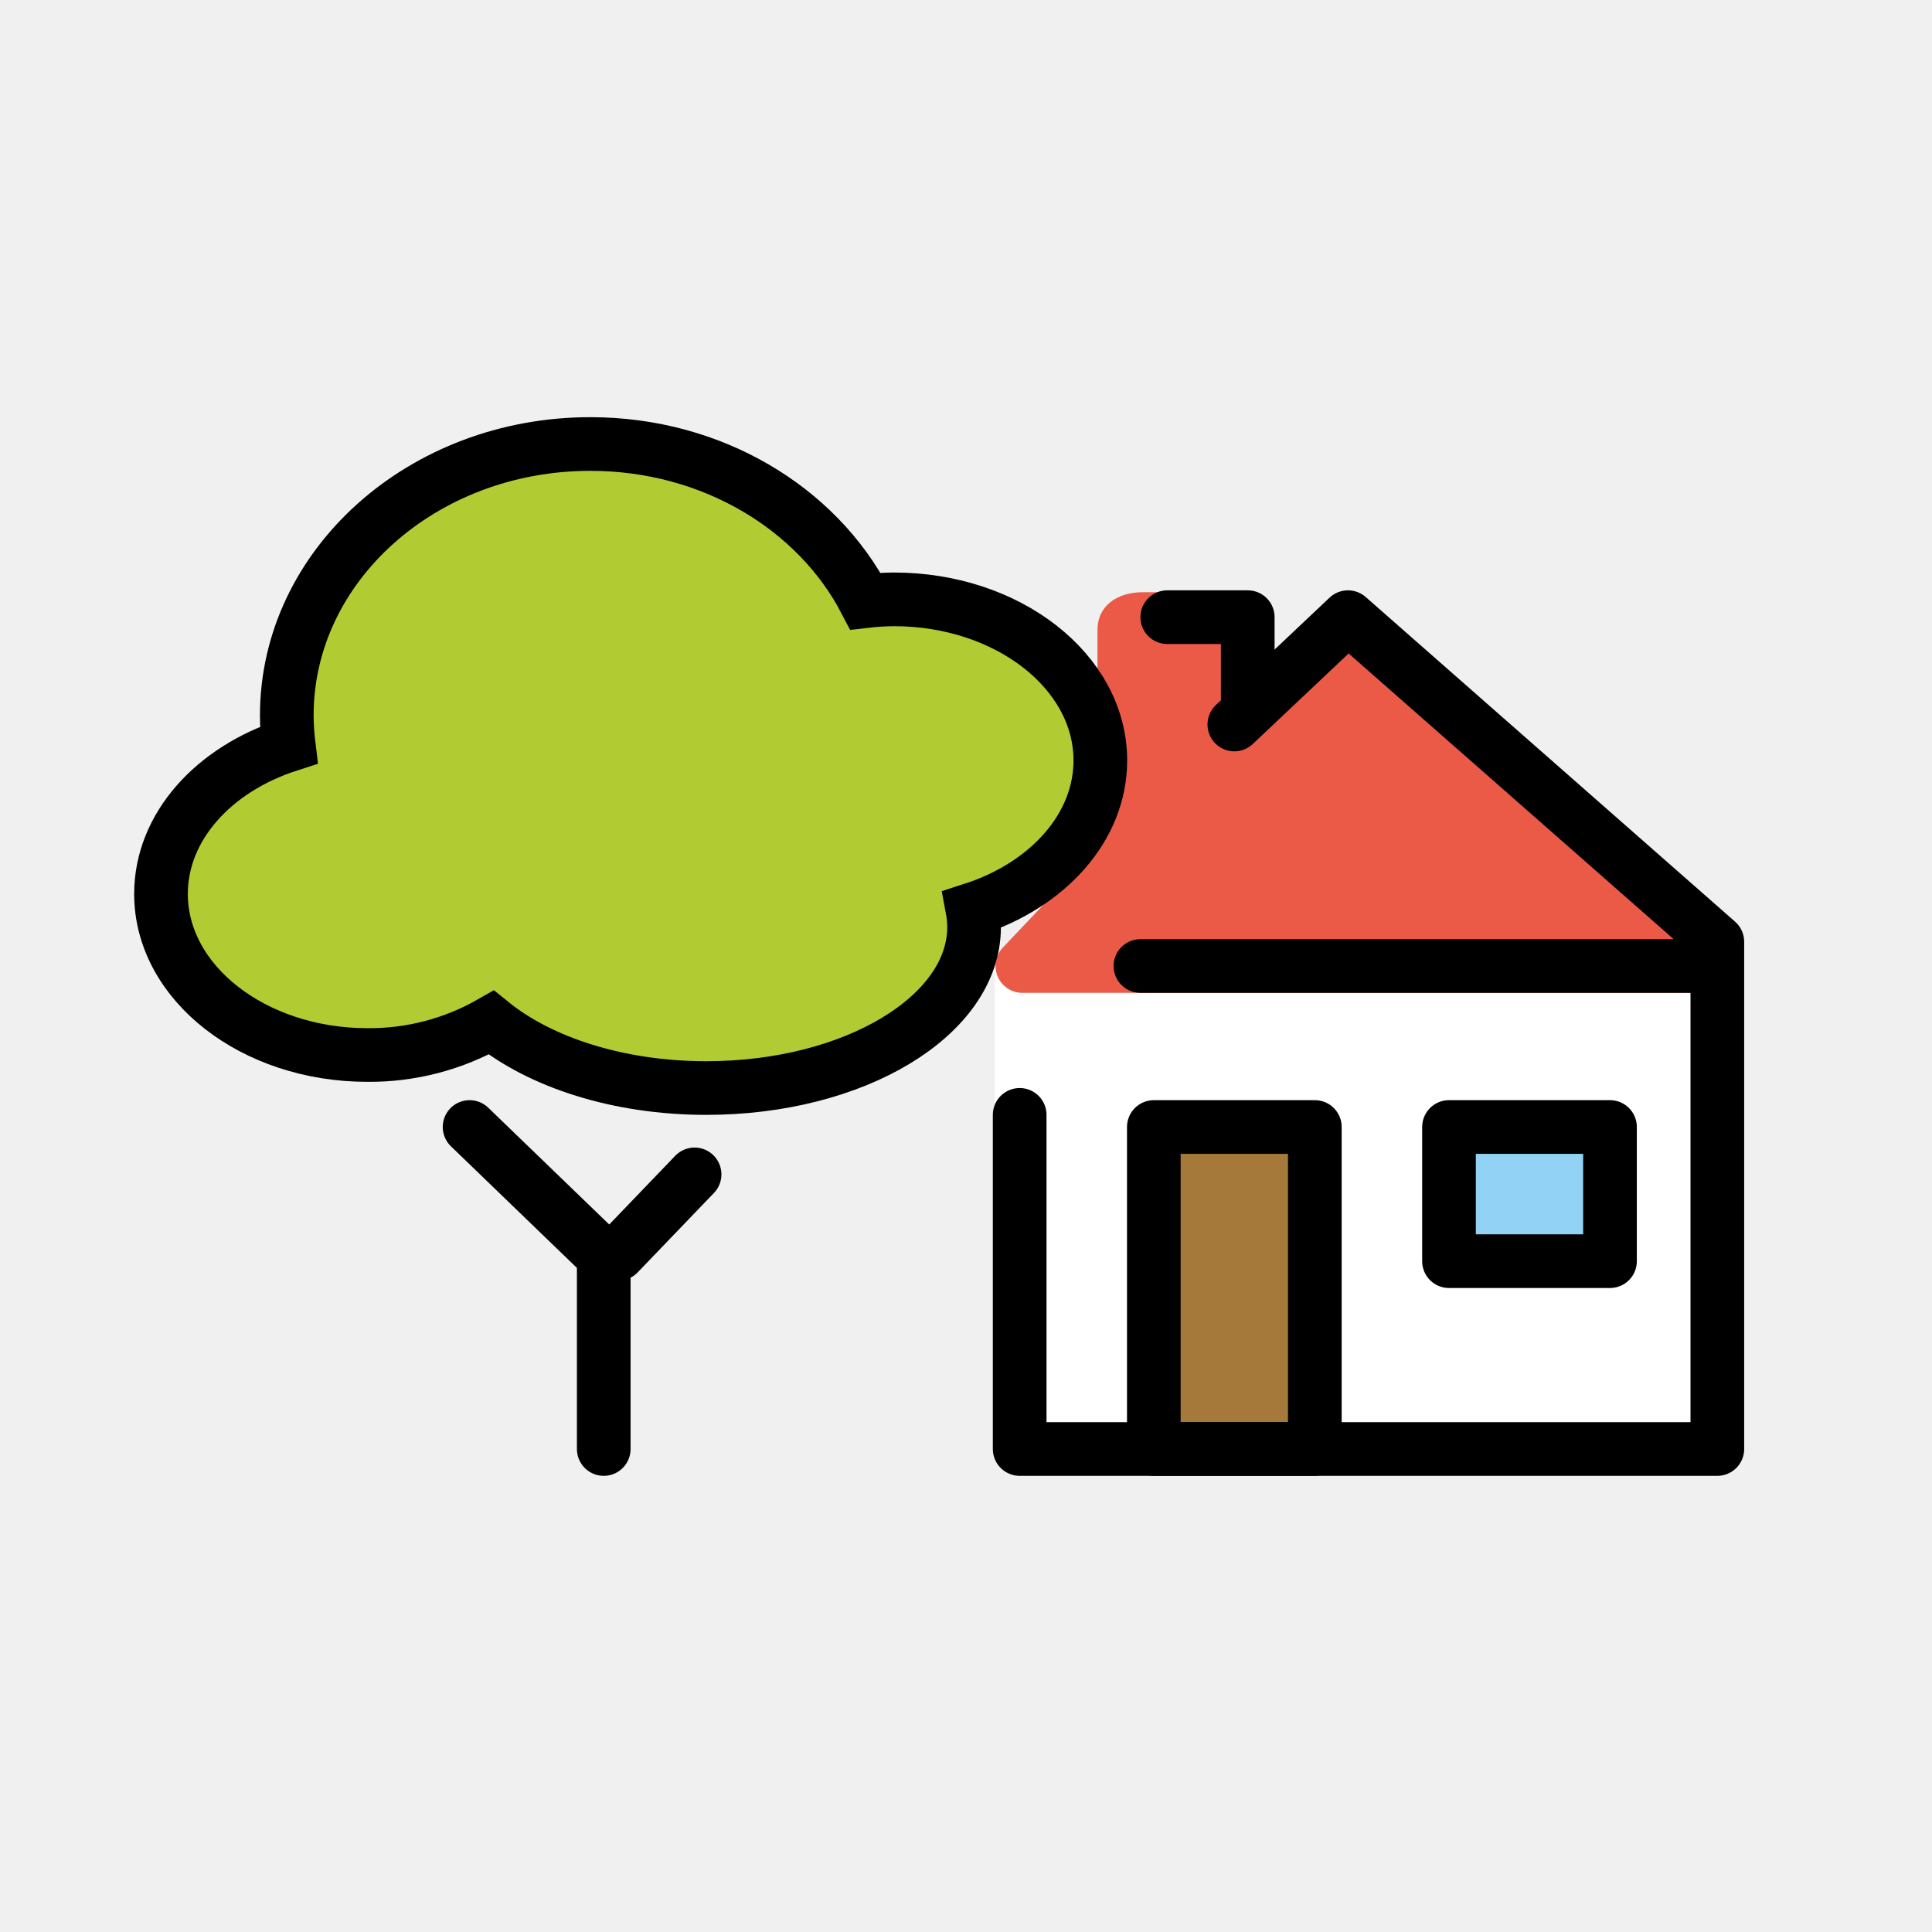
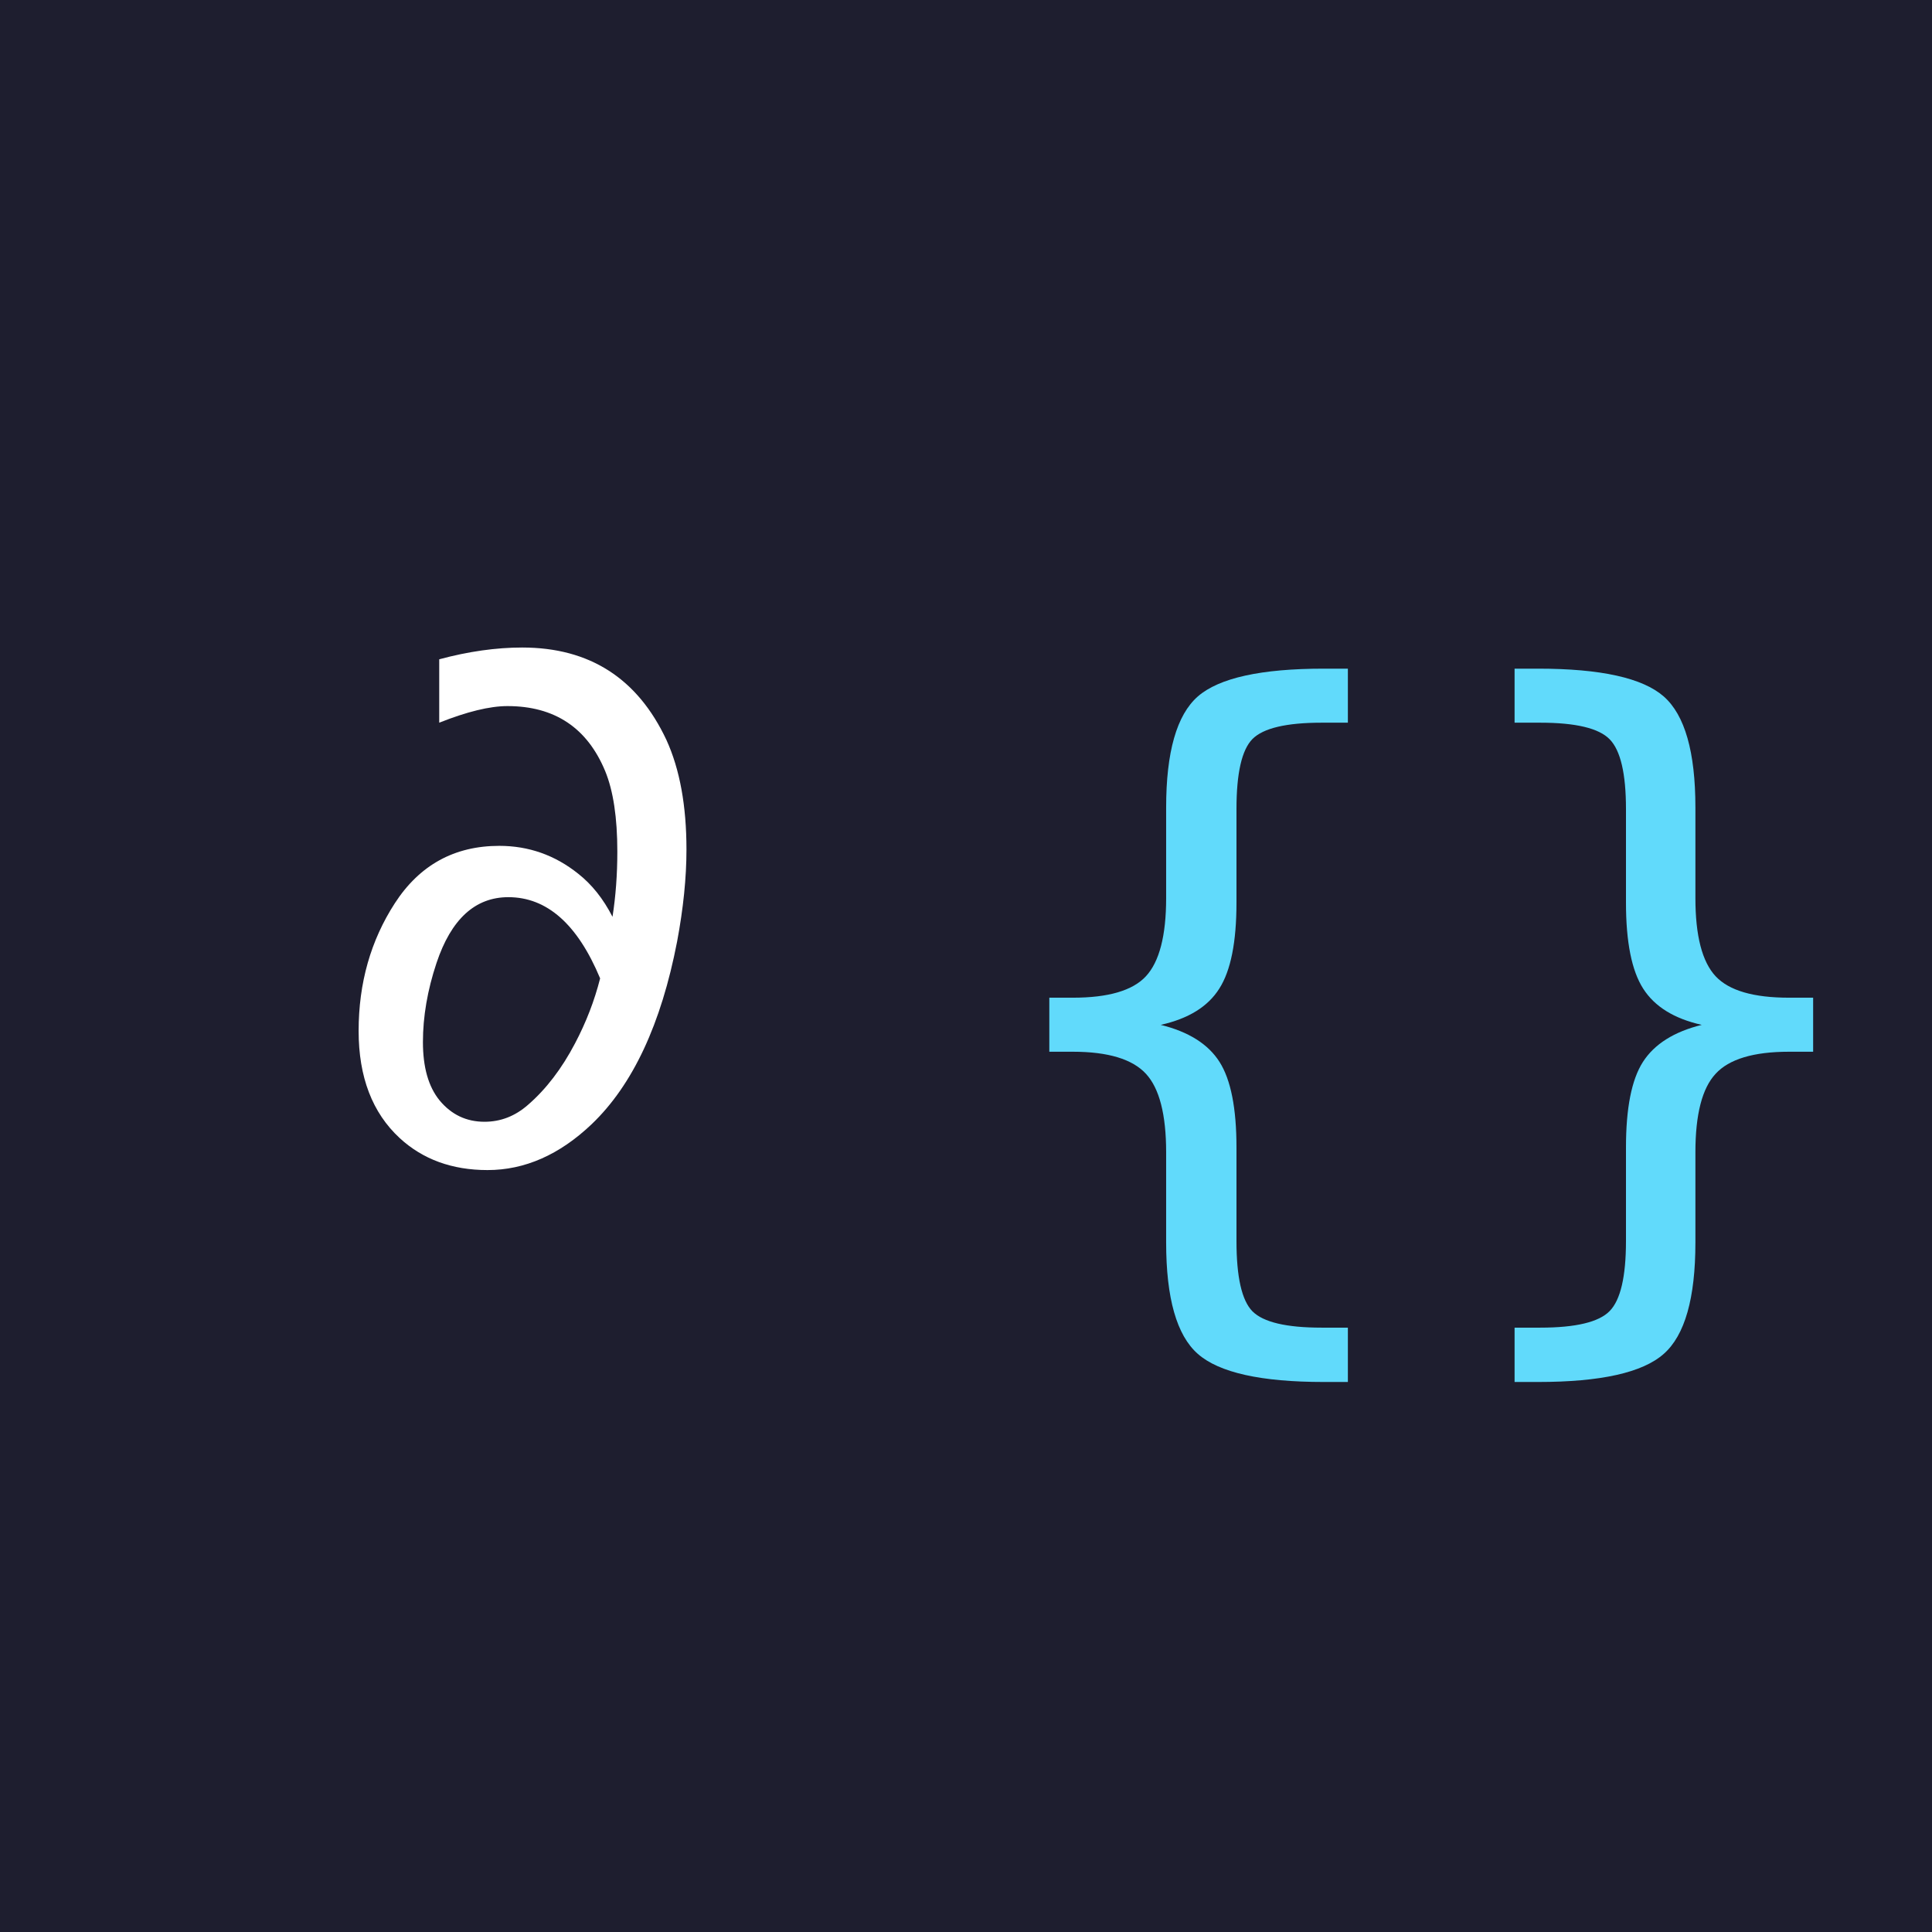
- <svg xmlns="http://www.w3.org/2000/svg" id="emoji" viewBox="0 0 72 72" version="1.1">
-   <g id="color">
-     <rect x="37.075" y="36.053" width="26.884" height="18.114" fill="#FFFFFF" />
-     <polygon fill="#EA5A47" stroke="#EA5A47" stroke-linecap="round" stroke-linejoin="round" stroke-miterlimit="10" stroke-width="2" points="50.235,23.2 38.1,36 63.5,36" />
-     <path fill="#EA5A47" d="M47.3,26l-6.4,6.059v-8.573c0-0.931,0.755-1.416,1.686-1.416h3.028 c0.931,0,1.686,0.485,1.686,1.416C47.3,23.486,47.3,26,47.3,26z" />
-     <rect x="43" y="42" width="6" height="12" fill="#A57939" />
-     <rect x="54" y="42" width="6" height="5" fill="#92D3F5" />
-     <path fill="#B1CC33" d="M41.006,28.339c0-3.312-3.445-6.003-7.694-6.003c-0.355,0.003-0.71,0.025-1.062,0.066 c-1.8-3.455-5.707-5.855-10.25-5.855c-6.248,0-11.312,4.529-11.312,10.114c0.001,0.369,0.025,0.738,0.07,1.104 C7.966,28.666,6,30.81,6,33.314c0,3.312,3.445,6.003,7.694,6.003c1.615,0.014,3.206-0.402,4.614-1.207 c1.818,1.477,4.726,2.438,8.015,2.438c5.511,0,9.978-2.688,9.978-6.003c-0.001-0.219-0.021-0.438-0.061-0.653 C39.036,32.99,41.006,30.845,41.006,28.339z" />
-   </g>
-   <g id="hair" />
-   <g id="skin" />
-   <g id="skin-shadow" />
-   <g id="line">
-     <polyline fill="none" stroke="#000000" stroke-linecap="round" stroke-linejoin="round" stroke-miterlimit="10" stroke-width="2" points="46,27 50.235,23 64,35.098 64,54 38,54 38,41.548" />
-     <rect x="43" y="42" width="6" height="12" fill="none" stroke="#000000" stroke-linecap="round" stroke-linejoin="round" stroke-miterlimit="10" stroke-width="2" />
-     <rect x="54" y="42" width="6" height="5" fill="none" stroke="#000000" stroke-linecap="round" stroke-linejoin="round" stroke-miterlimit="10" stroke-width="2" />
-     <polyline fill="none" stroke="#000000" stroke-linecap="round" stroke-linejoin="round" stroke-miterlimit="10" stroke-width="2" points="43.5,23 46.5,23 46.5,26" />
-     <path fill="none" stroke="#000000" stroke-miterlimit="10" stroke-width="2" d="M31.245,39.34" />
-     <polyline fill="none" stroke="#000000" stroke-linecap="round" stroke-linejoin="round" stroke-width="2" points="22.5,54 22.5,46.827 17.5,42" />
-     <line x1="23.041" x2="25.885" y1="46.727" y2="43.766" fill="none" stroke="#000000" stroke-linecap="round" stroke-linejoin="round" stroke-width="2" />
-     <path fill="none" stroke="#000000" stroke-linecap="round" stroke-miterlimit="10" stroke-width="2" d="M41.006,28.339 c0-3.312-3.445-6.003-7.694-6.003c-0.355,0.003-0.71,0.025-1.062,0.066c-1.8-3.455-5.707-5.855-10.25-5.855 c-6.248,0-11.312,4.529-11.312,10.114c0.001,0.369,0.025,0.738,0.07,1.104C7.966,28.666,6,30.81,6,33.314 c0,3.312,3.445,6.003,7.694,6.003c1.615,0.014,3.206-0.402,4.614-1.207c1.818,1.477,4.726,2.438,8.015,2.438 c5.511,0,9.978-2.688,9.978-6.003c-0.001-0.219-0.021-0.438-0.061-0.653 C39.036,32.99,41.006,30.845,41.006,28.339z" />
-     <line x1="63.5" x2="42.5" y1="36" y2="36" fill="none" stroke="#000000" stroke-linecap="round" stroke-linejoin="round" stroke-miterlimit="10" stroke-width="2" />
-   </g>
+ <svg xmlns="http://www.w3.org/2000/svg" viewBox="0 0 100 100">
+   <rect width="100" height="100" fill="#1e1e2f" />
+   <text x="15" y="60" font-family="monospace" font-size="40" fill="#ffffff">∂</text>
+   <text x="50" y="65" font-family="monospace" font-size="40" fill="#61dafb">{}</text>
</svg>
